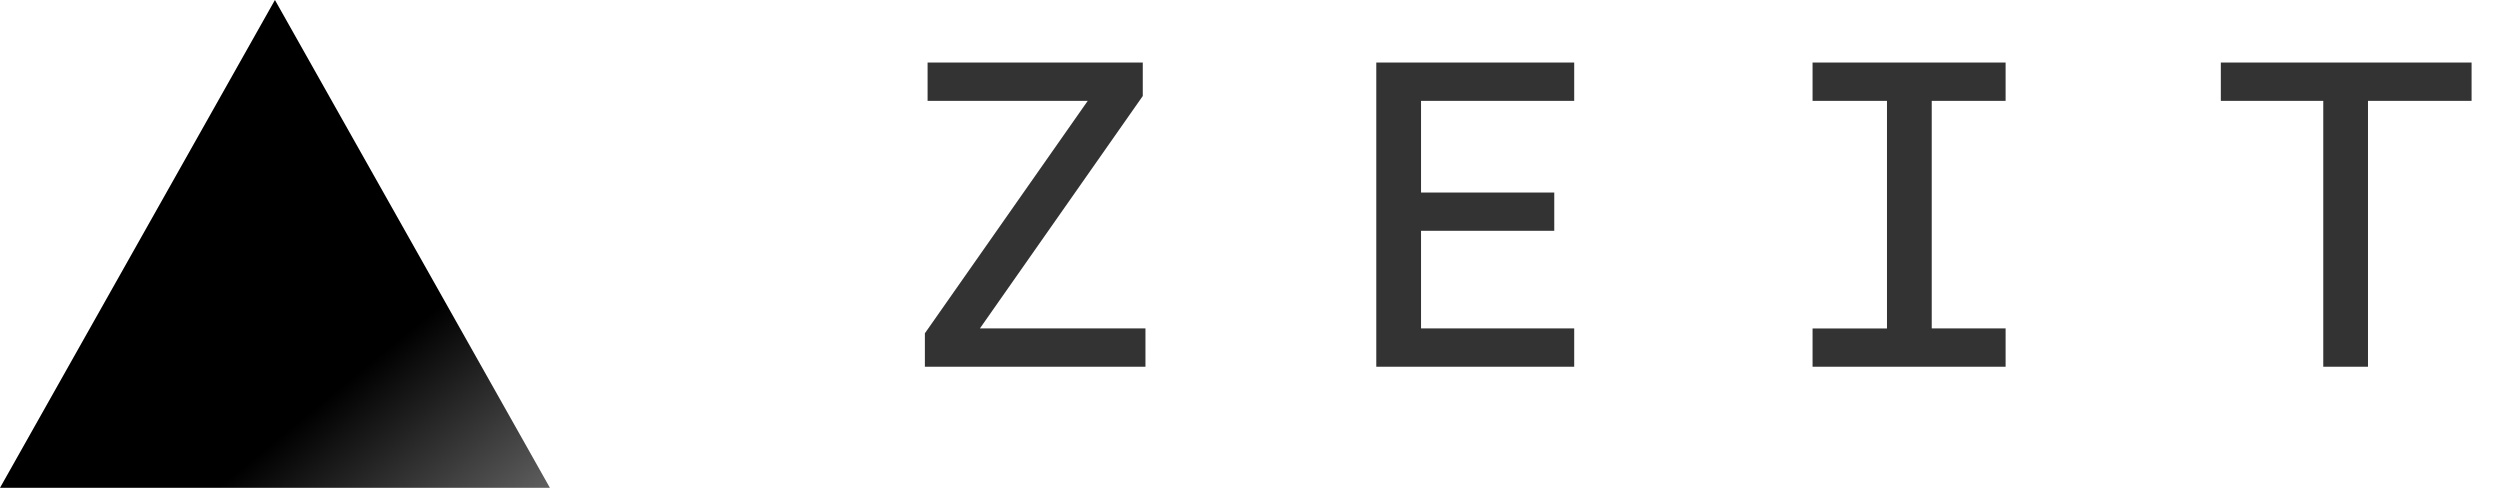
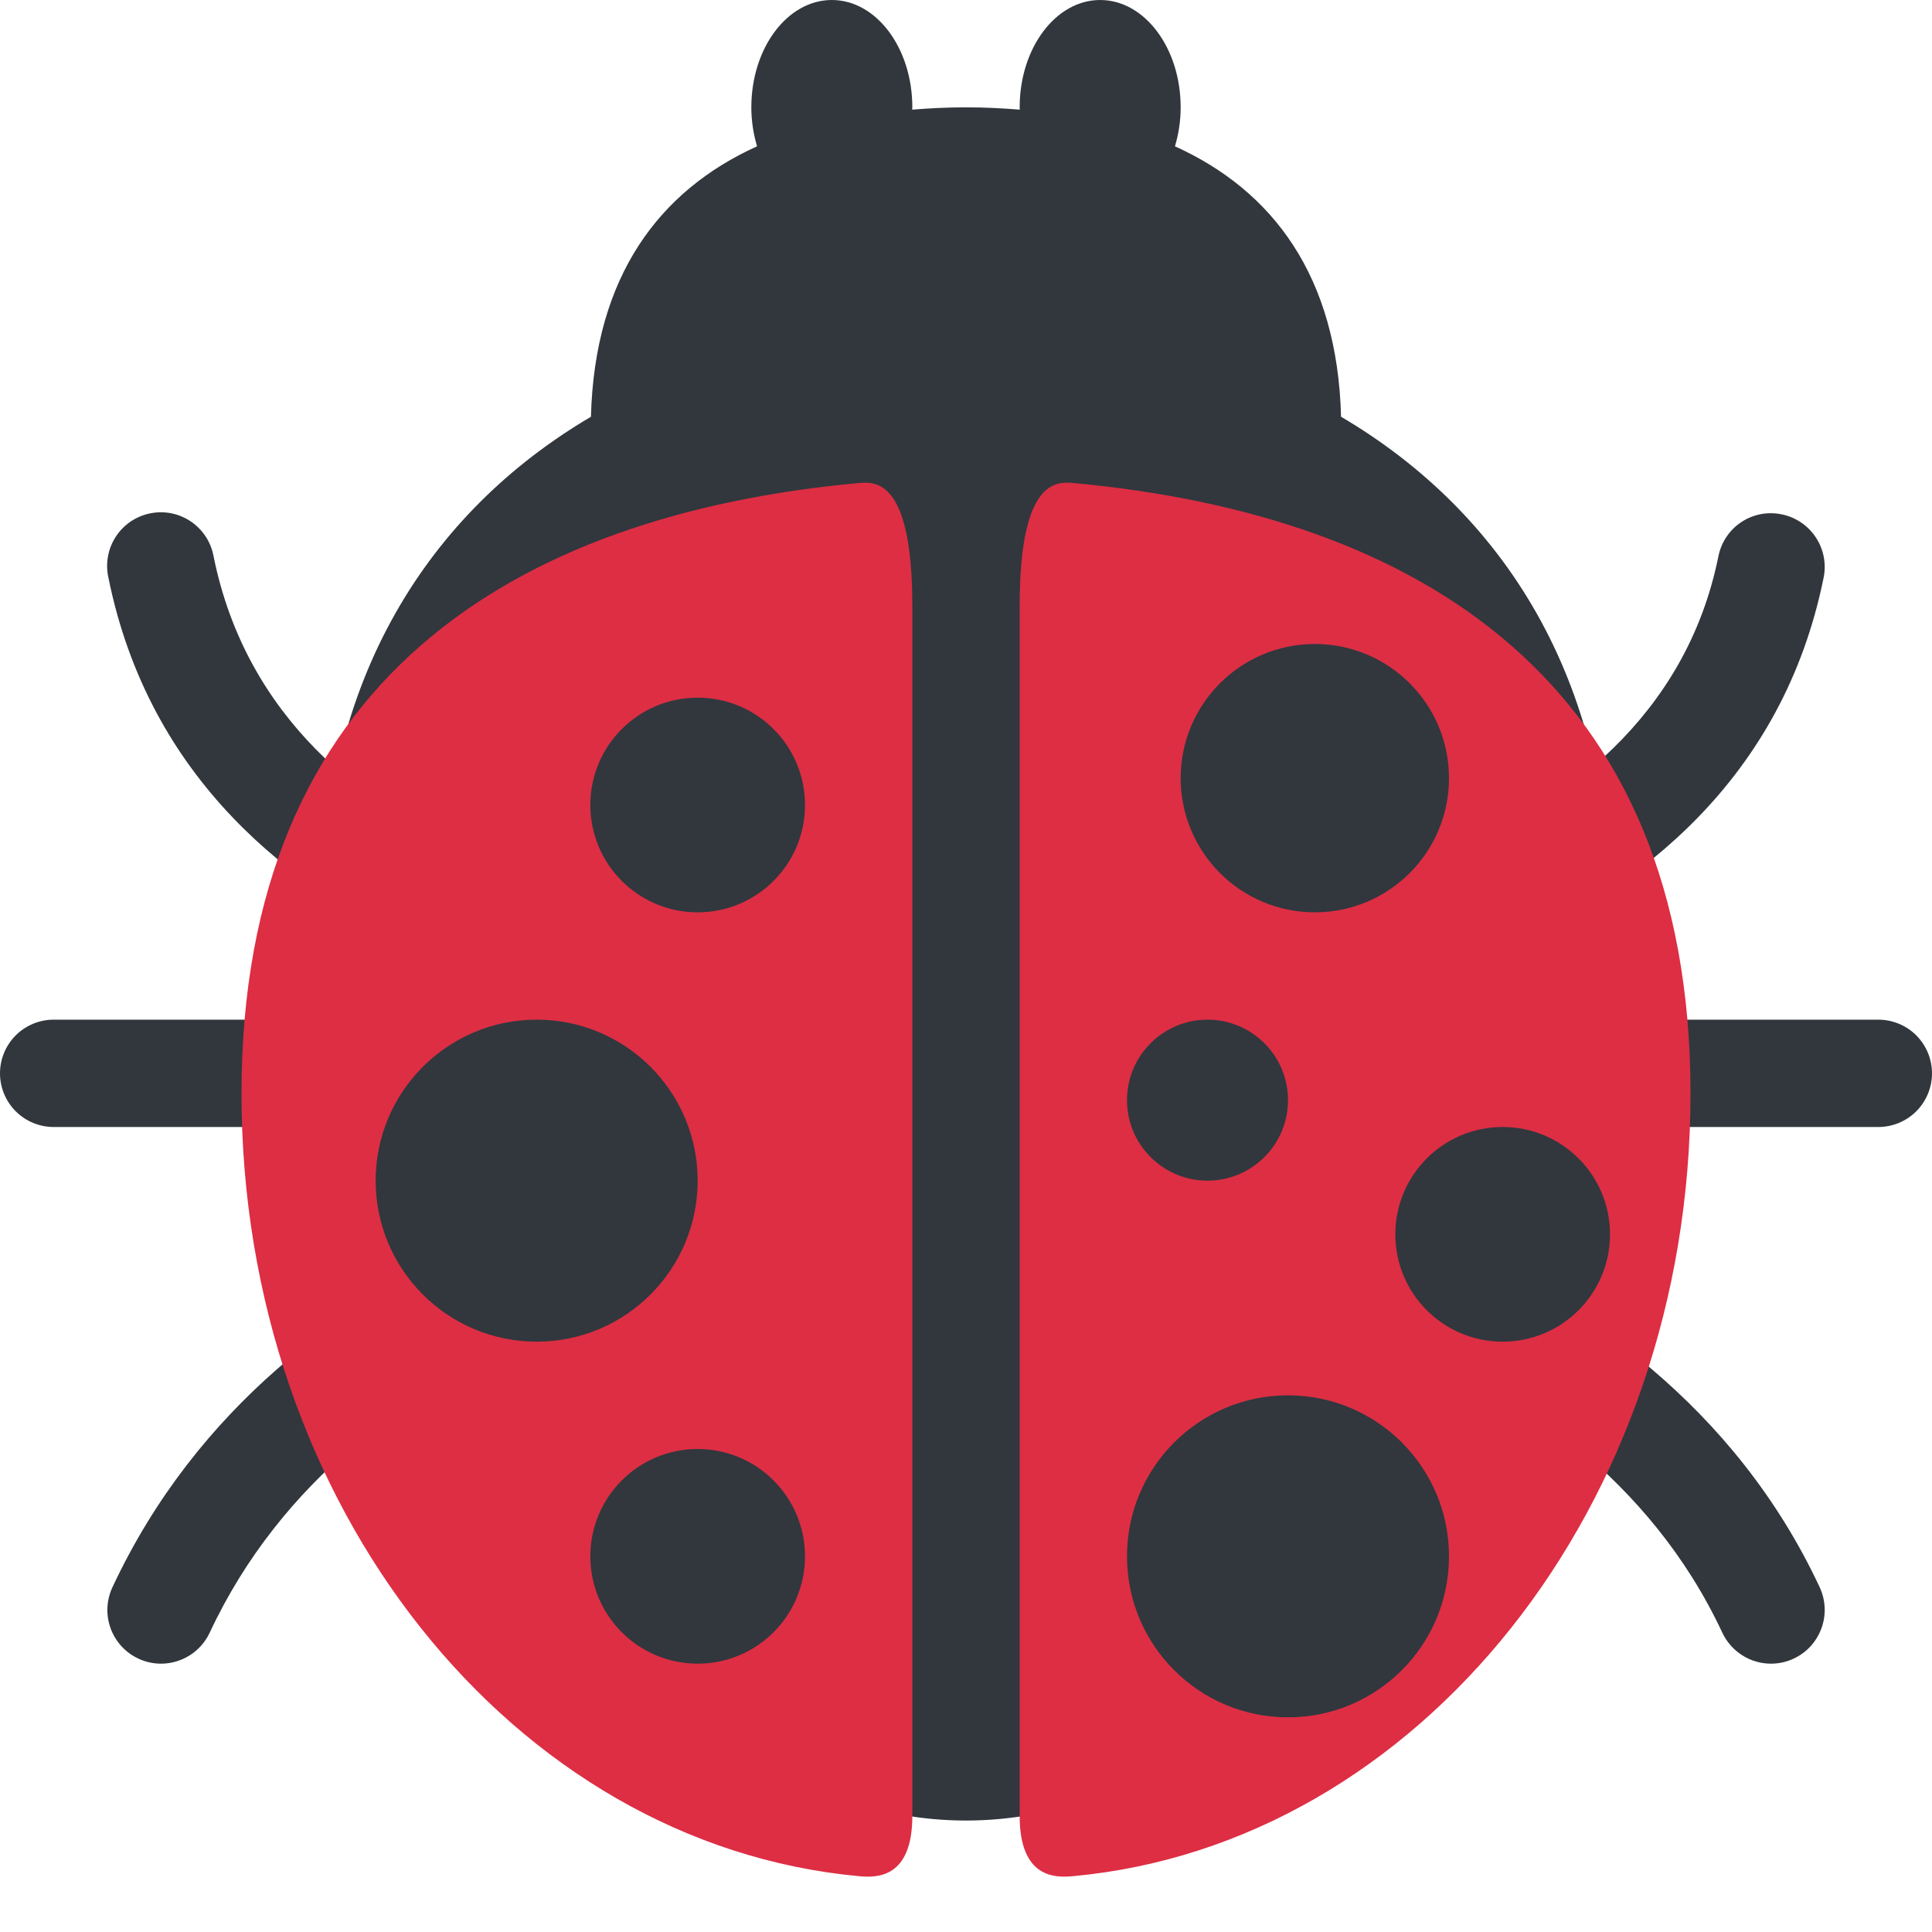
- <svg xmlns="http://www.w3.org/2000/svg" width="82" height="16" fill="none">
-   <path fill="url(#prefix__paint0_linear)" d="M9.018 0l9.019 16H0L9.018 0z" />
-   <path fill="#333" fill-rule="evenodd" d="M51.634 12.028h-6.492V2.052h6.492v1.256H46.61v3.007h4.37V7.57h-4.37v3.202h5.024v1.255zm-14.063 0h-7.235v-1.096l5.342-7.624h-5.253V2.052h7.058v1.097l-5.342 7.623h5.43v1.256zm21.88 0h6.333v-1.256h-2.423V3.308h2.423V2.052h-6.332v1.256h2.441v7.465h-2.441v1.255zm18.22 0h-1.468v-8.72h-3.36V2.052h8.225v1.256H77.67v8.72z" clip-rule="evenodd" />
-   <defs>
-     <linearGradient id="prefix__paint0_linear" x1="28.022" x2="16.189" y1="22.991" y2="8.569" gradientUnits="userSpaceOnUse">
-       <stop stop-color="#fff" />
-       <stop offset="1" />
-     </linearGradient>
-   </defs>
+ <svg xmlns="http://www.w3.org/2000/svg" width="45" height="45" viewBox="0 0 45 45" fill="none">
+   <path d="M43.75 26.25H1.25C0.918 26.25 0.601 26.118 0.366 25.884C0.132 25.649 0 25.331 0 25C0 24.669 0.132 24.351 0.366 24.116C0.601 23.882 0.918 23.75 1.25 23.75H43.75C44.081 23.75 44.4 23.882 44.634 24.116C44.868 24.351 45 24.669 45 25C45 25.331 44.868 25.649 44.634 25.884C44.4 26.118 44.081 26.25 43.75 26.25ZM16.029 23.75L15.943 23.747C15.828 23.739 4.425 22.855 2.525 13.454C2.489 13.291 2.485 13.124 2.515 12.96C2.544 12.796 2.606 12.64 2.697 12.501C2.787 12.361 2.905 12.242 3.042 12.148C3.18 12.055 3.335 11.99 3.498 11.957C3.66 11.924 3.828 11.924 3.991 11.956C4.154 11.989 4.309 12.054 4.447 12.147C4.584 12.241 4.702 12.361 4.793 12.5C4.883 12.639 4.945 12.795 4.975 12.959C6.501 20.514 16.016 21.247 16.113 21.254C16.434 21.279 16.733 21.426 16.948 21.666C17.163 21.906 17.277 22.22 17.266 22.542C17.255 22.864 17.12 23.169 16.89 23.394C16.659 23.619 16.351 23.747 16.029 23.75V23.75ZM3.75 38.75C3.54 38.75 3.333 38.697 3.149 38.595C2.964 38.494 2.809 38.348 2.696 38.17C2.583 37.993 2.517 37.79 2.503 37.58C2.49 37.37 2.53 37.16 2.619 36.97C6.576 28.508 16.416 27.319 16.834 27.273C17.163 27.236 17.494 27.331 17.753 27.538C18.012 27.745 18.179 28.046 18.216 28.376C18.253 28.705 18.157 29.036 17.95 29.295C17.743 29.554 17.442 29.721 17.113 29.758C17.024 29.767 8.239 30.852 4.884 38.029C4.783 38.244 4.623 38.427 4.422 38.554C4.221 38.682 3.988 38.75 3.75 38.75V38.75ZM28.441 23.75C28.116 23.751 27.804 23.625 27.57 23.399C27.337 23.173 27.2 22.865 27.19 22.541C27.179 22.216 27.295 21.9 27.514 21.659C27.732 21.419 28.036 21.273 28.36 21.253C28.461 21.246 38.505 20.481 40.025 12.957C40.057 12.796 40.12 12.643 40.212 12.506C40.303 12.369 40.421 12.252 40.558 12.161C40.695 12.07 40.849 12.008 41.01 11.976C41.172 11.945 41.338 11.947 41.499 11.98C41.824 12.046 42.109 12.238 42.292 12.514C42.476 12.79 42.542 13.128 42.476 13.453C40.575 22.859 29.015 23.715 28.524 23.746L28.441 23.75V23.75ZM41.251 38.75C41.013 38.75 40.78 38.683 40.58 38.555C40.379 38.428 40.218 38.245 40.117 38.03C36.75 30.826 27.462 29.769 27.37 29.759C27.206 29.743 27.047 29.694 26.901 29.616C26.756 29.538 26.628 29.433 26.523 29.305C26.419 29.177 26.341 29.03 26.294 28.872C26.247 28.714 26.232 28.548 26.249 28.384C26.266 28.22 26.316 28.061 26.394 27.916C26.473 27.772 26.58 27.644 26.709 27.541C26.837 27.437 26.985 27.36 27.143 27.314C27.302 27.268 27.467 27.254 27.631 27.273C28.071 27.319 38.424 28.501 42.384 36.97C42.473 37.161 42.512 37.37 42.498 37.58C42.485 37.79 42.418 37.993 42.305 38.17C42.193 38.348 42.037 38.494 41.852 38.595C41.668 38.697 41.462 38.75 41.251 38.75V38.75Z" fill="#31373D" />
+   <path d="M31.236 9.707C31.15 6.425 29.64 4.438 27.367 3.408C27.451 3.125 27.5 2.821 27.5 2.5C27.5 1.119 26.66 0 25.625 0C24.59 0 23.75 1.119 23.75 2.5C23.75 2.519 23.754 2.535 23.754 2.554C23.344 2.521 22.927 2.5 22.5 2.5C22.073 2.5 21.656 2.521 21.246 2.554C21.246 2.535 21.25 2.519 21.25 2.5C21.25 1.119 20.411 0 19.375 0C18.339 0 17.5 1.119 17.5 2.5C17.5 2.821 17.55 3.125 17.633 3.408C15.361 4.438 13.851 6.425 13.764 9.707C9.975 11.939 7.5 15.828 7.5 21.25C7.5 30.199 14.216 42.404 22.5 42.404C30.785 42.404 37.5 30.199 37.5 21.25C37.5 15.828 35.025 11.938 31.236 9.707V9.707Z" fill="#31373D" />
+   <path d="M20.001 43.699C11.955 42.955 5.625 35.08 5.625 25.473C5.625 15.866 11.955 11.996 20 11.25C20.413 11.213 21.25 11.193 21.25 14.117V42.294C21.25 43.758 20.414 43.739 20.001 43.699ZM24.999 43.699C33.044 42.955 39.375 35.08 39.375 25.473C39.375 15.866 33.044 11.996 25 11.25C24.587 11.213 23.75 11.193 23.75 14.117V42.294C23.75 43.758 24.587 43.739 24.999 43.699V43.699Z" fill="#DD2E44" />
+   <path d="M16.25 21.25C17.631 21.25 18.75 20.131 18.75 18.75C18.75 17.369 17.631 16.25 16.25 16.25C14.869 16.25 13.75 17.369 13.75 18.75C13.75 20.131 14.869 21.25 16.25 21.25Z" fill="#31373D" />
+   <path d="M12.5 31.25C14.571 31.25 16.25 29.571 16.25 27.5C16.25 25.429 14.571 23.75 12.5 23.75C10.429 23.75 8.75 25.429 8.75 27.5C8.75 29.571 10.429 31.25 12.5 31.25Z" fill="#31373D" />
+   <path d="M16.25 38.75C17.631 38.75 18.75 37.631 18.75 36.25C18.75 34.869 17.631 33.75 16.25 33.75C14.869 33.75 13.75 34.869 13.75 36.25C13.75 37.631 14.869 38.75 16.25 38.75Z" fill="#31373D" />
+   <path d="M30.625 21.25C32.351 21.25 33.75 19.851 33.75 18.125C33.75 16.399 32.351 15 30.625 15C28.899 15 27.5 16.399 27.5 18.125C27.5 19.851 28.899 21.25 30.625 21.25Z" fill="#31373D" />
+   <path d="M28.125 27.5C29.16 27.5 30 26.66 30 25.625C30 24.59 29.16 23.75 28.125 23.75C27.09 23.75 26.25 24.59 26.25 25.625C26.25 26.66 27.09 27.5 28.125 27.5Z" fill="#31373D" />
+   <path d="M35 31.25C36.381 31.25 37.5 30.131 37.5 28.75C37.5 27.369 36.381 26.25 35 26.25C33.619 26.25 32.5 27.369 32.5 28.75C32.5 30.131 33.619 31.25 35 31.25Z" fill="#31373D" />
+   <path d="M30 40C32.071 40 33.75 38.321 33.75 36.25C33.75 34.179 32.071 32.5 30 32.5C27.929 32.5 26.25 34.179 26.25 36.25C26.25 38.321 27.929 40 30 40Z" fill="#31373D" />
</svg>
